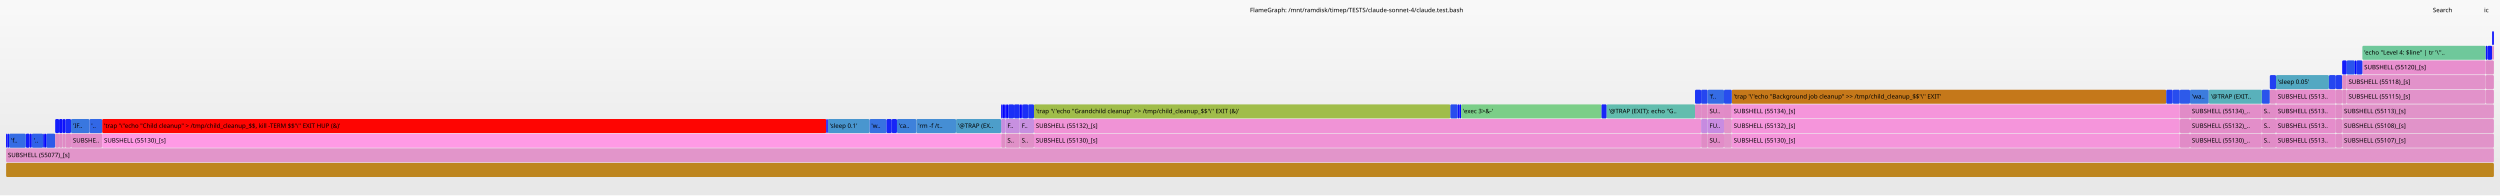
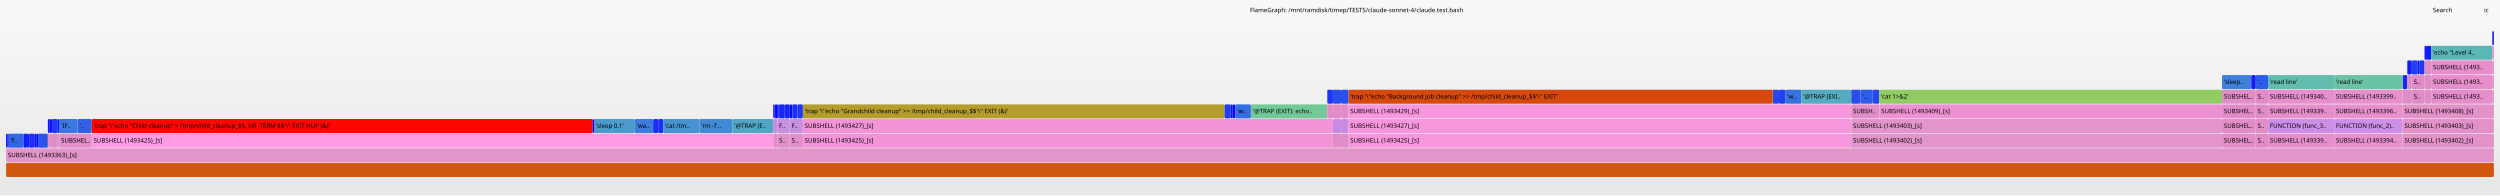
<svg xmlns="http://www.w3.org/2000/svg" version="1.1" width="4096" height="320" viewBox="0 0 4096 320">
  <defs>
    <linearGradient id="background" y1="0" y2="1" x1="0" x2="0">
      <stop stop-color="#f8f8f8" offset="5%" />
      <stop stop-color="#e8e8e8" offset="95%" />
    </linearGradient>
  </defs>
  <style type="text/css">
        text { font-family:Verdana; font-size:10px; fill:rgb(0,0,0); }
        .hide { display:none; }
        .parent { opacity:0.5; }
</style>
  <rect x="0.0" y="0" width="4096.0" height="320.0" fill="url(#background)" />
  <text id="title" x="2048.00" y="20">FlameGraph: /mnt/ramdisk/timep/TESTS/claude-sonnet-4/claude.test.bash</text>
  <text id="details" x="10.00" y="305"> </text>
  <text id="unzoom" x="10.00" y="20" class="hide">Reset Zoom</text>
  <text id="search" x="3986.00" y="20">Search</text>
  <text id="ignorecase" x="4070.00" y="20">ic</text>
  <text id="matched" x="3986.00" y="305"> </text>
  <g id="frames">
    <g>
-       <rect x="4072.4" y="75" width="3.1" height="23.0" fill="rgb(13,18,252)" rx="2" ry="2" />
-       <text x="4075.43" y="89.5" />
-     </g>
-     <g>
-       <rect x="2824.6" y="171" width="12.8" height="23.0" fill="rgb(224.792,139.396,198.65)" rx="2" ry="2" />
-       <text x="2827.62" y="185.5" />
-     </g>
-     <g>
-       <rect x="96.8" y="195" width="5.8" height="23.0" fill="rgb(13,18,252)" rx="2" ry="2" />
-       <text x="99.81" y="209.5" />
-     </g>
-     <g>
-       <rect x="1647.5" y="171" width="2.2" height="23.0" fill="rgb(2,5,254)" rx="2" ry="2" />
-       <text x="1650.48" y="185.5" />
-     </g>
-     <g>
-       <rect x="2623.6" y="171" width="8.8" height="23.0" fill="rgb(23,38,248)" rx="2" ry="2" />
-       <text x="2626.64" y="185.5" />
-     </g>
-     <g>
-       <rect x="4072.4" y="147" width="13.6" height="23.0" fill="rgb(223.763,141.413,198.206)" rx="2" ry="2" />
-       <text x="4075.43" y="161.5" />
-     </g>
-     <g>
-       <rect x="3588.1" y="147" width="30.8" height="23.0" fill="rgb(60,124,221)" rx="2" ry="2" />
-       <text x="3591.12" y="161.5">'wa..</text>
-     </g>
-     <g>
-       <rect x="3705.9" y="147" width="13.0" height="23.0" fill="rgb(42,84,236)" rx="2" ry="2" />
-       <text x="3708.87" y="161.5" />
-     </g>
-     <g>
-       <rect x="2388.3" y="171" width="3.1" height="23.0" fill="rgb(13,18,252)" rx="2" ry="2" />
-       <text x="2391.29" y="185.5" />
-     </g>
-     <g>
-       <rect x="3718.9" y="123" width="10.1" height="23.0" fill="rgb(34,63,242)" rx="2" ry="2" />
-       <text x="3721.85" y="137.5" />
-     </g>
-     <g>
-       <rect x="76.0" y="219" width="14.4" height="23.0" fill="rgb(45,90,234)" rx="2" ry="2" />
-       <text x="79.04" y="233.5" />
-     </g>
-     <g>
-       <rect x="3870.5" y="99" width="201.9" height="23.0" fill="rgb(232.344,142.881,206.202)" rx="2" ry="2" />
-       <text x="3873.46" y="113.5">SUBSHELL (55120)_[s]</text>
-     </g>
-     <g>
-       <rect x="2391.4" y="171" width="2.5" height="23.0" fill="rgb(2,5,254)" rx="2" ry="2" />
-       <text x="2394.42" y="185.5" />
-     </g>
-     <g>
-       <rect x="3705.9" y="171" width="23.1" height="23.0" fill="rgb(224.954,140.015,198.952)" rx="2" ry="2" />
-       <text x="3708.87" y="185.5">S..</text>
-     </g>
-     <g>
-       <rect x="107.1" y="195" width="9.3" height="23.0" fill="rgb(27,47,246)" rx="2" ry="2" />
-       <text x="110.13" y="209.5" />
-     </g>
-     <g>
-       <rect x="3729.0" y="147" width="98.0" height="23.0" fill="rgb(228.881,141.235,202.761)" rx="2" ry="2" />
-       <text x="3731.98" y="161.5">SUBSHELL (5513..</text>
-     </g>
-     <g>
-       <rect x="3705.9" y="219" width="23.1" height="23.0" fill="rgb(224.954,140.015,198.952)" rx="2" ry="2" />
-       <text x="3708.87" y="233.5">S..</text>
-     </g>
-     <g>
-       <rect x="3837.4" y="219" width="248.6" height="23.0" fill="rgb(225.263,146.864,200.932)" rx="2" ry="2" />
-       <text x="3840.37" y="233.5">SUBSHELL (55107)_[s]</text>
-     </g>
-     <g>
-       <rect x="1356.2" y="195" width="68.4" height="23.0" fill="rgb(73,150,207)" rx="2" ry="2" />
-       <text x="1359.16" y="209.5">'sleep 0.1'</text>
-     </g>
-     <g>
-       <rect x="167.4" y="195" width="1186.4" height="23.0" fill="rgb(254,5,2)" rx="2" ry="2" />
-       <text x="170.42" y="209.5">'trap '\''echo "Child cleanup" &gt; /tmp/child_cleanup_$$, kill -TERM $$'\'' EXIT HUP (&amp;)'</text>
-     </g>
-     <g>
-       <rect x="1640.3" y="219" width="7.2" height="23.0" fill="rgb(223.529,140.56,197.78)" rx="2" ry="2" />
-       <text x="1643.34" y="233.5" />
-     </g>
-     <g>
-       <rect x="1647.5" y="195" width="23.3" height="23.0" fill="rgb(199.499,143.997,224.474)" rx="2" ry="2" />
-       <text x="1650.48" y="209.5">F..</text>
-     </g>
-     <g>
-       <rect x="42.3" y="219" width="6.2" height="23.0" fill="rgb(19,29,250)" rx="2" ry="2" />
-       <text x="45.27" y="233.5" />
-     </g>
-     <g>
-       <rect x="102.6" y="195" width="4.5" height="23.0" fill="rgb(13,18,252)" rx="2" ry="2" />
-       <text x="105.56" y="209.5" />
-     </g>
-     <g>
-       <rect x="1694.1" y="195" width="1093.0" height="23.0" fill="rgb(239.958,146.812,213.923)" rx="2" ry="2" />
-       <text x="1697.05" y="209.5">SUBSHELL (55132)_[s]</text>
-     </g>
-     <g>
-       <rect x="1424.6" y="195" width="27.8" height="23.0" fill="rgb(55,114,225)" rx="2" ry="2" />
-       <text x="1427.60" y="209.5">'w..</text>
-     </g>
-     <g>
-       <rect x="14.9" y="219" width="27.4" height="23.0" fill="rgb(53,108,228)" rx="2" ry="2" />
-       <text x="17.88" y="233.5">'f..</text>
-     </g>
-     <g>
-       <rect x="3837.4" y="147" width="7.4" height="23.0" fill="rgb(223.049,138.815,196.907)" rx="2" ry="2" />
-       <text x="3840.37" y="161.5" />
-     </g>
-     <g>
-       <rect x="3571.4" y="219" width="16.7" height="23.0" fill="rgb(225.373,139.396,199.231)" rx="2" ry="2" />
-       <text x="3574.41" y="233.5" />
-     </g>
-     <g>
-       <rect x="3827.0" y="219" width="10.3" height="23.0" fill="rgb(224.211,139.396,198.069)" rx="2" ry="2" />
-       <text x="3830.01" y="233.5" />
-     </g>
-     <g>
-       <rect x="1469.6" y="195" width="31.8" height="23.0" fill="rgb(62,129,219)" rx="2" ry="2" />
-       <text x="1472.60" y="209.5">'ca..</text>
-     </g>
-     <g>
-       <rect x="3571.4" y="147" width="16.7" height="23.0" fill="rgb(45,90,234)" rx="2" ry="2" />
-       <text x="3574.41" y="161.5" />
-     </g>
-     <g>
-       <rect x="2632.4" y="171" width="144.7" height="23.0" fill="rgb(98,189,174)" rx="2" ry="2" />
-       <text x="2635.44" y="185.5">'@TRAP (EXIT): echo "G..</text>
-     </g>
-     <g>
-       <rect x="4075.5" y="75" width="7.6" height="23.0" fill="rgb(19,29,250)" rx="2" ry="2" />
-       <text x="4078.48" y="89.5" />
-     </g>
-     <g>
-       <rect x="3844.8" y="99" width="13.4" height="23.0" fill="rgb(42,84,236)" rx="2" ry="2" />
-       <text x="3847.79" y="113.5" />
-     </g>
-     <g>
-       <rect x="3729.0" y="123" width="86.7" height="23.0" fill="rgb(83,168,194)" rx="2" ry="2" />
-       <text x="3731.98" y="137.5">'sleep 0.05'</text>
-     </g>
-     <g>
-       <rect x="1670.8" y="219" width="23.3" height="23.0" fill="rgb(224.471,143.986,199.493)" rx="2" ry="2" />
-       <text x="1673.81" y="233.5">S..</text>
-     </g>
-     <g>
-       <rect x="2777.1" y="147" width="10.0" height="23.0" fill="rgb(30,55,244)" rx="2" ry="2" />
-       <text x="2780.05" y="161.5" />
-     </g>
-     <g>
-       <rect x="1670.8" y="171" width="2.2" height="23.0" fill="rgb(2,5,254)" rx="2" ry="2" />
-       <text x="1673.81" y="185.5" />
-     </g>
-     <g>
-       <rect x="107.1" y="219" width="9.3" height="23.0" fill="rgb(223.63,138.815,197.488)" rx="2" ry="2" />
-       <text x="110.13" y="233.5" />
-     </g>
-     <g>
-       <rect x="1673.0" y="171" width="2.5" height="23.0" fill="rgb(2,5,254)" rx="2" ry="2" />
-       <text x="1676.04" y="185.5" />
-     </g>
-     <g>
-       <rect x="90.4" y="195" width="6.4" height="23.0" fill="rgb(19,29,250)" rx="2" ry="2" />
-       <text x="93.38" y="209.5" />
-     </g>
-     <g>
-       <rect x="73.6" y="219" width="2.4" height="23.0" fill="rgb(2,5,254)" rx="2" ry="2" />
-       <text x="76.59" y="233.5" />
-     </g>
-     <g>
-       <rect x="2777.1" y="171" width="10.0" height="23.0" fill="rgb(224.211,138.815,198.069)" rx="2" ry="2" />
-       <text x="2780.05" y="185.5" />
-     </g>
-     <g>
-       <rect x="3815.7" y="123" width="11.3" height="23.0" fill="rgb(37,70,240)" rx="2" ry="2" />
-       <text x="3818.70" y="137.5" />
-     </g>
-     <g>
-       <rect x="3837.4" y="171" width="248.6" height="23.0" fill="rgb(225.263,146.864,200.932)" rx="2" ry="2" />
-       <text x="3840.37" y="185.5">SUBSHELL (55113)_[s]</text>
-     </g>
-     <g>
-       <rect x="2797.8" y="195" width="26.8" height="23.0" fill="rgb(199.812,139.977,225.954)" rx="2" ry="2" />
-       <text x="2800.79" y="209.5">FU..</text>
-     </g>
-     <g>
-       <rect x="4083.1" y="51" width="2.9" height="23.0" fill="rgb(13,18,252)" rx="2" ry="2" />
-       <text x="4086.12" y="65.5" />
-     </g>
-     <g>
-       <rect x="1640.3" y="195" width="7.2" height="23.0" fill="rgb(197.78,140.56,223.529)" rx="2" ry="2" />
-       <text x="1643.34" y="209.5" />
-     </g>
-     <g>
-       <rect x="1694.1" y="171" width="682.2" height="23.0" fill="rgb(160,189,74)" rx="2" ry="2" />
-       <text x="1697.05" y="185.5">'trap '\''echo "Grandchild cleanup" &gt;&gt; /tmp/child_cleanup_$$'\'' EXIT (&amp;)'</text>
-     </g>
-     <g>
-       <rect x="48.5" y="219" width="3.6" height="23.0" fill="rgb(13,18,252)" rx="2" ry="2" />
-       <text x="51.54" y="233.5" />
-     </g>
-     <g>
-       <rect x="1353.8" y="195" width="2.4" height="23.0" fill="rgb(2,5,254)" rx="2" ry="2" />
-       <text x="1356.79" y="209.5" />
-     </g>
-     <g>
-       <rect x="3827.0" y="123" width="10.3" height="23.0" fill="rgb(34,63,242)" rx="2" ry="2" />
-       <text x="3830.01" y="137.5" />
-     </g>
-     <g>
-       <rect x="2837.4" y="147" width="711.8" height="23.0" fill="rgb(197,120,26)" rx="2" ry="2" />
-       <text x="2840.40" y="161.5">'trap '\''echo "Background job cleanup" &gt;&gt; /tmp/child_cleanup_$$'\'' EXIT'</text>
-     </g>
-     <g>
-       <rect x="1566.4" y="195" width="73.9" height="23.0" fill="rgb(77,158,202)" rx="2" ry="2" />
-       <text x="1569.39" y="209.5">'@TRAP (EX..</text>
-     </g>
-     <g>
-       <rect x="3559.8" y="147" width="11.6" height="23.0" fill="rgb(40,77,238)" rx="2" ry="2" />
-       <text x="3562.82" y="161.5" />
-     </g>
-     <g>
-       <rect x="3729.0" y="195" width="98.0" height="23.0" fill="rgb(228.881,141.235,202.761)" rx="2" ry="2" />
-       <text x="3731.98" y="209.5">SUBSHELL (5513..</text>
-     </g>
-     <g>
-       <rect x="1461.0" y="195" width="8.6" height="23.0" fill="rgb(23,38,248)" rx="2" ry="2" />
-       <text x="1463.97" y="209.5" />
-     </g>
-     <g>
-       <rect x="116.4" y="195" width="30.1" height="23.0" fill="rgb(57,119,223)" rx="2" ry="2" />
-       <text x="119.42" y="209.5">'IF..</text>
-     </g>
-     <g>
-       <rect x="3827.0" y="195" width="10.3" height="23.0" fill="rgb(224.211,139.396,198.069)" rx="2" ry="2" />
-       <text x="3830.01" y="209.5" />
-     </g>
-     <g>
-       <rect x="3827.0" y="147" width="10.3" height="23.0" fill="rgb(224.211,139.396,198.069)" rx="2" ry="2" />
-       <text x="3830.01" y="161.5" />
-     </g>
-     <g>
-       <rect x="2824.6" y="147" width="12.8" height="23.0" fill="rgb(40,77,238)" rx="2" ry="2" />
-       <text x="2827.62" y="161.5" />
-     </g>
-     <g>
-       <rect x="1661.4" y="171" width="9.4" height="23.0" fill="rgb(27,47,246)" rx="2" ry="2" />
-       <text x="1664.44" y="185.5" />
-     </g>
-     <g>
-       <rect x="1647.5" y="219" width="23.3" height="23.0" fill="rgb(224.474,143.997,199.499)" rx="2" ry="2" />
-       <text x="1650.48" y="233.5">S..</text>
-     </g>
-     <g>
-       <rect x="116.4" y="219" width="51.0" height="23.0" fill="rgb(226.67,140.523,200.652)" rx="2" ry="2" />
-       <text x="119.42" y="233.5">SUBSHE..</text>
-     </g>
-     <g>
-       <rect x="10.0" y="219" width="2.3" height="23.0" fill="rgb(2,5,254)" rx="2" ry="2" />
+       <rect x="2021.8" y="171" width="2.3" height="23.0" fill="rgb(2,6,254)" rx="2" ry="2" />
+       <text x="2024.79" y="185.5" />
+     </g>
+     <g>
+       <rect x="2049.5" y="171" width="125.1" height="23.0" fill="rgb(113,201,152)" rx="2" ry="2" />
+       <text x="2052.52" y="185.5">'@TRAP (EXIT): echo..</text>
+     </g>
+     <g>
+       <rect x="1266.9" y="171" width="2.1" height="23.0" fill="rgb(2,6,254)" rx="2" ry="2" />
+       <text x="1269.93" y="185.5" />
+     </g>
+     <g>
+       <rect x="4083.4" y="147" width="2.6" height="23.0" fill="rgb(223.069,138.886,196.943)" rx="2" ry="2" />
+       <text x="4086.42" y="161.5" />
+     </g>
+     <g>
+       <rect x="973.4" y="195" width="66.6" height="23.0" fill="rgb(75,154,204)" rx="2" ry="2" />
+       <text x="976.38" y="209.5">'sleep 0.1'</text>
+     </g>
+     <g>
+       <rect x="2183.9" y="171" width="13.3" height="23.0" fill="rgb(224.81,139.466,198.684)" rx="2" ry="2" />
+       <text x="2186.89" y="185.5" />
+     </g>
+     <g>
+       <rect x="56.1" y="219" width="4.1" height="23.0" fill="rgb(14,19,252)" rx="2" ry="2" />
+       <text x="59.06" y="233.5" />
+     </g>
+     <g>
+       <rect x="1269.0" y="171" width="2.3" height="23.0" fill="rgb(2,6,254)" rx="2" ry="2" />
+       <text x="1272.00" y="185.5" />
+     </g>
+     <g>
+       <rect x="3972.4" y="75" width="3.9" height="23.0" fill="rgb(14,19,252)" rx="2" ry="2" />
+       <text x="3975.42" y="89.5" />
+     </g>
+     <g>
+       <rect x="1296.0" y="171" width="2.2" height="23.0" fill="rgb(2,6,254)" rx="2" ry="2" />
+       <text x="1298.97" y="185.5" />
+     </g>
+     <g>
+       <rect x="10.0" y="267" width="4076.0" height="23.0" fill="rgb(208,87,14)" rx="2" ry="2" />
+       <text x="13.00" y="281.5" />
+     </g>
+     <g>
+       <rect x="3716.0" y="171" width="108.2" height="23.0" fill="rgb(231.197,142.369,205.071)" rx="2" ry="2" />
+       <text x="3719.03" y="185.5">SUBSHELL (149339..</text>
+     </g>
+     <g>
+       <rect x="1266.9" y="219" width="6.5" height="23.0" fill="rgb(223.572,140.715,197.857)" rx="2" ry="2" />
+       <text x="1269.93" y="233.5" />
+     </g>
+     <g>
+       <rect x="3695.8" y="147" width="20.2" height="23.0" fill="rgb(225.391,139.466,199.265)" rx="2" ry="2" />
+       <text x="3698.84" y="161.5">S..</text>
+     </g>
+     <g>
+       <rect x="1273.4" y="219" width="20.5" height="23.0" fill="rgb(224.533,144.212,199.606)" rx="2" ry="2" />
+       <text x="1276.40" y="233.5">S..</text>
+     </g>
+     <g>
+       <rect x="3695.8" y="219" width="20.2" height="23.0" fill="rgb(225.391,139.466,199.265)" rx="2" ry="2" />
+       <text x="3698.84" y="233.5">S..</text>
+     </g>
+     <g>
+       <rect x="1273.4" y="171" width="2.0" height="23.0" fill="rgb(2,6,254)" rx="2" ry="2" />
+       <text x="1276.40" y="185.5" />
+     </g>
+     <g>
+       <rect x="1078.4" y="195" width="8.2" height="23.0" fill="rgb(27,47,246)" rx="2" ry="2" />
+       <text x="1081.35" y="209.5" />
+     </g>
+     <g>
+       <rect x="2197.2" y="195" width="12.0" height="23.0" fill="rgb(198.684,139.466,224.81)" rx="2" ry="2" />
+       <text x="2200.22" y="209.5" />
+     </g>
+     <g>
+       <rect x="47.8" y="219" width="8.3" height="23.0" fill="rgb(27,47,246)" rx="2" ry="2" />
+       <text x="50.77" y="233.5" />
+     </g>
+     <g>
+       <rect x="3824.2" y="219" width="112.3" height="23.0" fill="rgb(231.777,142.95,205.651)" rx="2" ry="2" />
+       <text x="3827.24" y="233.5">SUBSHELL (1493394..</text>
+     </g>
+     <g>
+       <rect x="1086.6" y="195" width="59.3" height="23.0" fill="rgb(71,147,209)" rx="2" ry="2" />
+       <text x="1089.65" y="209.5">'cat /tm..</text>
+     </g>
+     <g>
+       <rect x="1315.4" y="171" width="691.0" height="23.0" fill="rgb(180,157,45)" rx="2" ry="2" />
+       <text x="1318.39" y="185.5">'trap '\''echo "Grandchild cleanup" &gt;&gt; /tmp/child_cleanup_$$'\'' EXIT (&amp;)'</text>
+     </g>
+     <g>
+       <rect x="44.4" y="219" width="3.4" height="23.0" fill="rgb(14,19,252)" rx="2" ry="2" />
+       <text x="47.40" y="233.5" />
+     </g>
+     <g>
+       <rect x="2183.9" y="195" width="13.3" height="23.0" fill="rgb(198.684,139.466,224.81)" rx="2" ry="2" />
+       <text x="2186.89" y="209.5" />
+     </g>
+     <g>
+       <rect x="150.3" y="219" width="1116.6" height="23.0" fill="rgb(255,153.673,228.945)" rx="2" ry="2" />
+       <text x="153.34" y="233.5">SUBSHELL (1493425)_[s]</text>
+     </g>
+     <g>
+       <rect x="3951.5" y="99" width="9.8" height="23.0" fill="rgb(34,63,242)" rx="2" ry="2" />
+       <text x="3954.53" y="113.5" />
+     </g>
+     <g>
+       <rect x="3936.5" y="147" width="15.0" height="23.0" fill="rgb(223.884,139.756,197.954)" rx="2" ry="2" />
+       <text x="3939.48" y="161.5" />
+     </g>
+     <g>
+       <rect x="3976.3" y="75" width="6.9" height="23.0" fill="rgb(19,29,250)" rx="2" ry="2" />
+       <text x="3979.27" y="89.5" />
+     </g>
+     <g>
+       <rect x="3963.7" y="99" width="8.7" height="23.0" fill="rgb(31,56,244)" rx="2" ry="2" />
+       <text x="3966.67" y="113.5" />
+     </g>
+     <g>
+       <rect x="3936.5" y="123" width="7.6" height="23.0" fill="rgb(23,39,248)" rx="2" ry="2" />
+       <text x="3939.48" y="137.5" />
+     </g>
+     <g>
+       <rect x="12.0" y="219" width="2.4" height="23.0" fill="rgb(14,19,252)" rx="2" ry="2" />
+       <text x="15.05" y="233.5" />
+     </g>
+     <g>
+       <rect x="1271.3" y="171" width="2.1" height="23.0" fill="rgb(2,6,254)" rx="2" ry="2" />
+       <text x="1274.28" y="185.5" />
+     </g>
+     <g>
+       <rect x="1199.9" y="195" width="67.0" height="23.0" fill="rgb(81,165,197)" rx="2" ry="2" />
+       <text x="1202.95" y="209.5">'@TRAP (E..</text>
+     </g>
+     <g>
+       <rect x="3640.5" y="219" width="55.3" height="23.0" fill="rgb(226.584,140.755,200.487)" rx="2" ry="2" />
+       <text x="3643.55" y="233.5">SUBSHEL..</text>
+     </g>
+     <g>
+       <rect x="2904.4" y="147" width="10.3" height="23.0" fill="rgb(37,71,240)" rx="2" ry="2" />
+       <text x="2907.40" y="161.5" />
+     </g>
+     <g>
+       <rect x="3716.0" y="195" width="108.2" height="23.0" fill="rgb(205.071,142.369,231.197)" rx="2" ry="2" />
+       <text x="3719.03" y="209.5">FUNCTION (func_3..</text>
+     </g>
+     <g>
+       <rect x="3033.0" y="195" width="607.5" height="23.0" fill="rgb(226.995,147.828,202.761)" rx="2" ry="2" />
+       <text x="3036.03" y="209.5">SUBSHELL (1493403)_[s]</text>
+     </g>
+     <g>
+       <rect x="1315.4" y="195" width="868.5" height="23.0" fill="rgb(242.831,147.798,216.755)" rx="2" ry="2" />
+       <text x="1318.39" y="209.5">SUBSHELL (1493427)_[s]</text>
+     </g>
+     <g>
+       <rect x="3640.5" y="147" width="55.3" height="23.0" fill="rgb(226.584,140.755,200.487)" rx="2" ry="2" />
+       <text x="3643.55" y="161.5">SUBSHEL..</text>
+     </g>
+     <g>
+       <rect x="1298.2" y="171" width="8.4" height="23.0" fill="rgb(27,47,246)" rx="2" ry="2" />
+       <text x="1301.22" y="185.5" />
+     </g>
+     <g>
+       <rect x="3936.5" y="171" width="149.5" height="23.0" fill="rgb(225.559,145.959,201.025)" rx="2" ry="2" />
+       <text x="3939.48" y="185.5">SUBSHELL (1493408)_[s]</text>
+     </g>
+     <g>
+       <rect x="1293.9" y="195" width="21.5" height="23.0" fill="rgb(199.652,144.303,224.558)" rx="2" ry="2" />
+       <text x="1296.94" y="209.5">F..</text>
+     </g>
+     <g>
+       <rect x="3048.3" y="147" width="19.9" height="23.0" fill="rgb(45,91,234)" rx="2" ry="2" />
+       <text x="3051.28" y="161.5">'..</text>
+     </g>
+     <g>
+       <rect x="3716.0" y="123" width="108.2" height="23.0" fill="rgb(98,189,174)" rx="2" ry="2" />
+       <text x="3719.03" y="137.5">'read line'</text>
+     </g>
+     <g>
+       <rect x="3944.1" y="123" width="7.4" height="23.0" fill="rgb(223.069,138.886,196.943)" rx="2" ry="2" />
+       <text x="3947.07" y="137.5" />
+     </g>
+     <g>
+       <rect x="1285.7" y="171" width="8.2" height="23.0" fill="rgb(23,39,248)" rx="2" ry="2" />
+       <text x="1288.67" y="185.5" />
+     </g>
+     <g>
+       <rect x="3824.2" y="195" width="112.3" height="23.0" fill="rgb(205.651,142.95,231.777)" rx="2" ry="2" />
+       <text x="3827.24" y="209.5">FUNCTION (func_2)..</text>
+     </g>
+     <g>
+       <rect x="14.4" y="219" width="24.4" height="23.0" fill="rgb(50,103,230)" rx="2" ry="2" />
+       <text x="17.38" y="233.5">'f..</text>
+     </g>
+     <g>
+       <rect x="3951.5" y="123" width="20.9" height="23.0" fill="rgb(224.494,140.46,198.593)" rx="2" ry="2" />
+       <text x="3954.53" y="137.5">S..</text>
+     </g>
+     <g>
+       <rect x="1266.9" y="195" width="6.5" height="23.0" fill="rgb(197.857,140.715,223.572)" rx="2" ry="2" />
+       <text x="1269.93" y="209.5" />
+     </g>
+     <g>
+       <rect x="3983.2" y="75" width="100.2" height="23.0" fill="rgb(93,182,182)" rx="2" ry="2" />
+       <text x="3986.20" y="89.5">'echo "Level 4..</text>
+     </g>
+     <g>
+       <rect x="2209.2" y="147" width="695.2" height="23.0" fill="rgb(214,73,11)" rx="2" ry="2" />
+       <text x="2212.18" y="161.5">'trap '\''echo "Background job cleanup" &gt;&gt; /tmp/child_cleanup_$$'\'' EXIT'</text>
+     </g>
+     <g>
+       <rect x="85.3" y="195" width="8.7" height="23.0" fill="rgb(31,56,244)" rx="2" ry="2" />
+       <text x="88.25" y="209.5" />
+     </g>
+     <g>
+       <rect x="1293.9" y="171" width="2.1" height="23.0" fill="rgb(2,6,254)" rx="2" ry="2" />
+       <text x="1296.94" y="185.5" />
+     </g>
+     <g>
+       <rect x="3033.0" y="171" width="46.1" height="23.0" fill="rgb(225.264,141.204,199.532)" rx="2" ry="2" />
+       <text x="3036.03" y="185.5">SUBSH..</text>
+     </g>
+     <g>
+       <rect x="2209.2" y="219" width="823.8" height="23.0" fill="rgb(248.043,150.06,221.952)" rx="2" ry="2" />
+       <text x="2212.18" y="233.5">SUBSHELL (1493425)_[s]</text>
+     </g>
+     <g>
+       <rect x="2924.9" y="147" width="26.6" height="23.0" fill="rgb(55,114,225)" rx="2" ry="2" />
+       <text x="2927.87" y="161.5">'w..</text>
+     </g>
+     <g>
+       <rect x="4083.4" y="51" width="2.6" height="23.0" fill="rgb(14,19,252)" rx="2" ry="2" />
+       <text x="4086.42" y="65.5" />
+     </g>
+     <g>
+       <rect x="127.1" y="195" width="23.2" height="23.0" fill="rgb(48,97,232)" rx="2" ry="2" />
+       <text x="130.09" y="209.5">'..</text>
+     </g>
+     <g>
+       <rect x="2019.5" y="171" width="2.3" height="23.0" fill="rgb(2,6,254)" rx="2" ry="2" />
+       <text x="2022.54" y="185.5" />
+     </g>
+     <g>
+       <rect x="3824.2" y="171" width="112.3" height="23.0" fill="rgb(231.777,142.95,205.651)" rx="2" ry="2" />
+       <text x="3827.24" y="185.5">SUBSHELL (1493396..</text>
+     </g>
+     <g>
+       <rect x="150.3" y="195" width="820.9" height="23.0" fill="rgb(254,6,2)" rx="2" ry="2" />
+       <text x="153.34" y="209.5">'trap '\''echo "Child cleanup" &gt; /tmp/child_cleanup_$$, kill -TERM $$'\'' EXIT HUP (&amp;)'</text>
+     </g>
+     <g>
+       <rect x="1040.0" y="195" width="30.1" height="23.0" fill="rgb(60,124,221)" rx="2" ry="2" />
+       <text x="1042.98" y="209.5">'wa..</text>
+     </g>
+     <g>
+       <rect x="1277.6" y="171" width="8.1" height="23.0" fill="rgb(23,39,248)" rx="2" ry="2" />
+       <text x="1280.63" y="185.5" />
+     </g>
+     <g>
+       <rect x="3640.5" y="123" width="48.0" height="23.0" fill="rgb(62,129,219)" rx="2" ry="2" />
+       <text x="3643.55" y="137.5">'sleep..</text>
+     </g>
+     <g>
+       <rect x="3716.0" y="147" width="108.2" height="23.0" fill="rgb(231.197,142.369,205.071)" rx="2" ry="2" />
+       <text x="3719.03" y="161.5">SUBSHELL (149340..</text>
+     </g>
+     <g>
+       <rect x="97.2" y="219" width="53.1" height="23.0" fill="rgb(226.72,140.726,200.749)" rx="2" ry="2" />
+       <text x="100.17" y="233.5">SUBSHEL..</text>
+     </g>
+     <g>
+       <rect x="3972.4" y="123" width="10.8" height="23.0" fill="rgb(223.501,140.458,197.729)" rx="2" ry="2" />
+       <text x="3975.42" y="137.5" />
+     </g>
+     <g>
+       <rect x="3944.1" y="99" width="7.4" height="23.0" fill="rgb(19,29,250)" rx="2" ry="2" />
+       <text x="3947.07" y="113.5" />
+     </g>
+     <g>
+       <rect x="2183.9" y="219" width="13.3" height="23.0" fill="rgb(224.81,139.466,198.684)" rx="2" ry="2" />
+       <text x="2186.89" y="233.5" />
+     </g>
+     <g>
+       <rect x="4083.4" y="123" width="2.6" height="23.0" fill="rgb(223.069,138.886,196.943)" rx="2" ry="2" />
+       <text x="4086.42" y="137.5" />
+     </g>
+     <g>
+       <rect x="3824.2" y="123" width="112.3" height="23.0" fill="rgb(106,196,163)" rx="2" ry="2" />
+       <text x="3827.24" y="137.5">'read line'</text>
+     </g>
+     <g>
+       <rect x="3033.0" y="219" width="607.5" height="23.0" fill="rgb(226.995,147.828,202.761)" rx="2" ry="2" />
+       <text x="3036.03" y="233.5">SUBSHELL (1493402)_[s]</text>
+     </g>
+     <g>
+       <rect x="2183.9" y="147" width="13.3" height="23.0" fill="rgb(40,78,238)" rx="2" ry="2" />
+       <text x="2186.89" y="161.5" />
+     </g>
+     <g>
+       <rect x="3961.3" y="99" width="2.4" height="23.0" fill="rgb(14,19,252)" rx="2" ry="2" />
+       <text x="3964.34" y="113.5" />
+     </g>
+     <g>
+       <rect x="3695.8" y="123" width="20.2" height="23.0" fill="rgb(45,91,234)" rx="2" ry="2" />
+       <text x="3698.84" y="137.5">'..</text>
+     </g>
+     <g>
+       <rect x="3716.0" y="219" width="108.2" height="23.0" fill="rgb(231.197,142.369,205.071)" rx="2" ry="2" />
+       <text x="3719.03" y="233.5">SUBSHELL (149339..</text>
+     </g>
+     <g>
+       <rect x="1145.9" y="195" width="54.0" height="23.0" fill="rgb(67,138,214)" rx="2" ry="2" />
+       <text x="1148.92" y="209.5">'rm -f ..</text>
+     </g>
+     <g>
+       <rect x="97.2" y="195" width="29.9" height="23.0" fill="rgb(58,119,223)" rx="2" ry="2" />
+       <text x="100.17" y="209.5">'IF..</text>
+     </g>
+     <g>
+       <rect x="3068.2" y="147" width="10.9" height="23.0" fill="rgb(37,71,240)" rx="2" ry="2" />
+       <text x="3071.19" y="161.5" />
+     </g>
+     <g>
+       <rect x="1306.6" y="171" width="8.8" height="23.0" fill="rgb(31,56,244)" rx="2" ry="2" />
+       <text x="1309.57" y="185.5" />
+     </g>
+     <g>
+       <rect x="3824.2" y="147" width="112.3" height="23.0" fill="rgb(231.777,142.95,205.651)" rx="2" ry="2" />
+       <text x="3827.24" y="161.5">SUBSHELL (1493399..</text>
+     </g>
+     <g>
+       <rect x="62.4" y="219" width="16.0" height="23.0" fill="rgb(43,84,236)" rx="2" ry="2" />
+       <text x="65.41" y="233.5" />
+     </g>
+     <g>
+       <rect x="3640.5" y="195" width="55.3" height="23.0" fill="rgb(226.584,140.755,200.487)" rx="2" ry="2" />
+       <text x="3643.55" y="209.5">SUBSHEL..</text>
+     </g>
+     <g>
+       <rect x="3079.1" y="147" width="561.4" height="23.0" fill="rgb(144,203,100)" rx="2" ry="2" />
+       <text x="3082.07" y="161.5">'cat 1&gt;&amp;2'</text>
+     </g>
+     <g>
+       <rect x="3688.5" y="123" width="7.3" height="23.0" fill="rgb(19,29,250)" rx="2" ry="2" />
+       <text x="3691.53" y="137.5" />
+     </g>
+     <g>
+       <rect x="3079.1" y="171" width="561.4" height="23.0" fill="rgb(237.583,145.272,211.457)" rx="2" ry="2" />
+       <text x="3082.07" y="185.5">SUBSHELL (1493409)_[s]</text>
+     </g>
+     <g>
+       <rect x="81.6" y="195" width="3.7" height="23.0" fill="rgb(14,19,252)" rx="2" ry="2" />
+       <text x="84.64" y="209.5" />
+     </g>
+     <g>
+       <rect x="2197.2" y="171" width="12.0" height="23.0" fill="rgb(224.81,139.466,198.684)" rx="2" ry="2" />
+       <text x="2200.22" y="185.5" />
+     </g>
+     <g>
+       <rect x="2174.6" y="147" width="9.3" height="23.0" fill="rgb(31,56,244)" rx="2" ry="2" />
+       <text x="2177.60" y="161.5" />
+     </g>
+     <g>
+       <rect x="3951.5" y="147" width="20.9" height="23.0" fill="rgb(224.494,140.46,198.593)" rx="2" ry="2" />
+       <text x="3954.53" y="161.5">S..</text>
+     </g>
+     <g>
+       <rect x="78.4" y="195" width="3.2" height="23.0" fill="rgb(14,19,252)" rx="2" ry="2" />
+       <text x="81.37" y="209.5" />
+     </g>
+     <g>
+       <rect x="2197.2" y="147" width="12.0" height="23.0" fill="rgb(40,78,238)" rx="2" ry="2" />
+       <text x="2200.22" y="161.5" />
+     </g>
+     <g>
+       <rect x="3983.2" y="123" width="100.2" height="23.0" fill="rgb(230.035,141.788,203.91)" rx="2" ry="2" />
+       <text x="3986.20" y="137.5">SUBSHELL (1493..</text>
+     </g>
+     <g>
+       <rect x="3695.8" y="195" width="20.2" height="23.0" fill="rgb(225.391,139.466,199.265)" rx="2" ry="2" />
+       <text x="3698.84" y="209.5">S..</text>
+     </g>
+     <g>
+       <rect x="85.3" y="219" width="8.7" height="23.0" fill="rgb(224.23,138.886,198.104)" rx="2" ry="2" />
+       <text x="88.25" y="233.5" />
+     </g>
+     <g>
+       <rect x="4083.4" y="75" width="2.6" height="23.0" fill="rgb(223.069,138.886,196.943)" rx="2" ry="2" />
+       <text x="4086.42" y="89.5" />
+     </g>
+     <g>
+       <rect x="2914.7" y="147" width="10.2" height="23.0" fill="rgb(34,63,242)" rx="2" ry="2" />
+       <text x="2917.70" y="161.5" />
+     </g>
+     <g>
+       <rect x="2209.2" y="195" width="823.8" height="23.0" fill="rgb(248.043,150.06,221.952)" rx="2" ry="2" />
+       <text x="2212.18" y="209.5">SUBSHELL (1493427)_[s]</text>
+     </g>
+     <g>
+       <rect x="2197.2" y="219" width="12.0" height="23.0" fill="rgb(224.81,139.466,198.684)" rx="2" ry="2" />
+       <text x="2200.22" y="233.5" />
+     </g>
+     <g>
+       <rect x="1275.4" y="171" width="2.2" height="23.0" fill="rgb(2,6,254)" rx="2" ry="2" />
+       <text x="1278.40" y="185.5" />
+     </g>
+     <g>
+       <rect x="2209.2" y="171" width="823.8" height="23.0" fill="rgb(248.043,150.06,221.952)" rx="2" ry="2" />
+       <text x="2212.18" y="185.5">SUBSHELL (1493429)_[s]</text>
+     </g>
+     <g>
+       <rect x="2174.6" y="171" width="9.3" height="23.0" fill="rgb(224.23,138.886,198.104)" rx="2" ry="2" />
+       <text x="2177.60" y="185.5" />
+     </g>
+     <g>
+       <rect x="10.0" y="219" width="2.0" height="23.0" fill="rgb(2,6,254)" rx="2" ry="2" />
      <text x="13.00" y="233.5" />
    </g>
    <g>
-       <rect x="2837.4" y="219" width="734.0" height="23.0" fill="rgb(245.126,148.712,218.99)" rx="2" ry="2" />
-       <text x="2840.40" y="233.5">SUBSHELL (55130)_[s]</text>
-     </g>
-     <g>
-       <rect x="3588.1" y="195" width="117.8" height="23.0" fill="rgb(227.07,142.14,201.42)" rx="2" ry="2" />
-       <text x="3591.12" y="209.5">SUBSHELL (55132)_..</text>
-     </g>
-     <g>
-       <rect x="2797.8" y="219" width="26.8" height="23.0" fill="rgb(225.954,139.977,199.812)" rx="2" ry="2" />
-       <text x="2800.79" y="233.5">SU..</text>
-     </g>
-     <g>
-       <rect x="1652.2" y="171" width="9.2" height="23.0" fill="rgb(27,47,246)" rx="2" ry="2" />
-       <text x="1655.19" y="185.5" />
-     </g>
-     <g>
-       <rect x="2787.1" y="147" width="10.7" height="23.0" fill="rgb(37,70,240)" rx="2" ry="2" />
-       <text x="2790.07" y="161.5" />
-     </g>
-     <g>
-       <rect x="2787.1" y="219" width="10.7" height="23.0" fill="rgb(224.211,139.396,198.069)" rx="2" ry="2" />
-       <text x="2790.07" y="233.5" />
-     </g>
-     <g>
-       <rect x="102.6" y="219" width="4.5" height="23.0" fill="rgb(223.049,138.815,196.907)" rx="2" ry="2" />
-       <text x="105.56" y="233.5" />
-     </g>
-     <g>
-       <rect x="1670.8" y="195" width="23.3" height="23.0" fill="rgb(199.493,143.986,224.471)" rx="2" ry="2" />
-       <text x="1673.81" y="209.5">F..</text>
-     </g>
-     <g>
-       <rect x="3729.0" y="219" width="98.0" height="23.0" fill="rgb(228.881,141.235,202.761)" rx="2" ry="2" />
-       <text x="3731.98" y="233.5">SUBSHELL (5513..</text>
-     </g>
-     <g>
-       <rect x="3837.4" y="195" width="248.6" height="23.0" fill="rgb(225.263,146.864,200.932)" rx="2" ry="2" />
-       <text x="3840.37" y="209.5">SUBSHELL (55108)_[s]</text>
-     </g>
-     <g>
-       <rect x="12.3" y="219" width="2.6" height="23.0" fill="rgb(13,18,252)" rx="2" ry="2" />
-       <text x="15.31" y="233.5" />
-     </g>
-     <g>
-       <rect x="2393.9" y="171" width="229.7" height="23.0" fill="rgb(123,206,136)" rx="2" ry="2" />
-       <text x="2396.93" y="185.5">'exec 3&gt;&amp;-'</text>
-     </g>
-     <g>
-       <rect x="3718.9" y="147" width="10.1" height="23.0" fill="rgb(224.211,139.396,198.069)" rx="2" ry="2" />
-       <text x="3721.85" y="161.5" />
-     </g>
-     <g>
-       <rect x="1649.7" y="171" width="2.5" height="23.0" fill="rgb(2,5,254)" rx="2" ry="2" />
-       <text x="1652.70" y="185.5" />
-     </g>
-     <g>
-       <rect x="146.5" y="195" width="20.9" height="23.0" fill="rgb(50,103,230)" rx="2" ry="2" />
-       <text x="149.52" y="209.5">'..</text>
-     </g>
-     <g>
-       <rect x="3844.8" y="123" width="227.6" height="23.0" fill="rgb(226.495,145.915,201.828)" rx="2" ry="2" />
-       <text x="3847.79" y="137.5">SUBSHELL (55118)_[s]</text>
-     </g>
-     <g>
-       <rect x="1645.1" y="171" width="2.4" height="23.0" fill="rgb(2,5,254)" rx="2" ry="2" />
-       <text x="1648.08" y="185.5" />
-     </g>
-     <g>
-       <rect x="3588.1" y="171" width="117.8" height="23.0" fill="rgb(227.07,142.14,201.42)" rx="2" ry="2" />
-       <text x="3591.12" y="185.5">SUBSHELL (55134)_..</text>
-     </g>
-     <g>
-       <rect x="3844.8" y="147" width="227.6" height="23.0" fill="rgb(226.495,145.915,201.828)" rx="2" ry="2" />
-       <text x="3847.79" y="161.5">SUBSHELL (55115)_[s]</text>
-     </g>
-     <g>
-       <rect x="2787.1" y="195" width="10.7" height="23.0" fill="rgb(198.069,139.396,224.211)" rx="2" ry="2" />
-       <text x="2790.07" y="209.5" />
-     </g>
-     <g>
-       <rect x="2837.4" y="195" width="734.0" height="23.0" fill="rgb(245.126,148.712,218.99)" rx="2" ry="2" />
-       <text x="2840.40" y="209.5">SUBSHELL (55132)_[s]</text>
-     </g>
-     <g>
-       <rect x="3837.4" y="123" width="7.4" height="23.0" fill="rgb(223.049,138.815,196.907)" rx="2" ry="2" />
-       <text x="3840.37" y="137.5" />
-     </g>
-     <g>
-       <rect x="4083.1" y="75" width="2.9" height="23.0" fill="rgb(223.049,138.815,196.907)" rx="2" ry="2" />
-       <text x="4086.12" y="89.5" />
-     </g>
-     <g>
-       <rect x="3837.4" y="99" width="7.4" height="23.0" fill="rgb(19,29,250)" rx="2" ry="2" />
-       <text x="3840.37" y="113.5" />
-     </g>
-     <g>
-       <rect x="2797.8" y="171" width="26.8" height="23.0" fill="rgb(225.954,139.977,199.812)" rx="2" ry="2" />
-       <text x="2800.79" y="185.5">SU..</text>
-     </g>
-     <g>
-       <rect x="1640.3" y="171" width="2.3" height="23.0" fill="rgb(2,5,254)" rx="2" ry="2" />
-       <text x="1643.34" y="185.5" />
-     </g>
-     <g>
-       <rect x="167.4" y="219" width="1472.9" height="23.0" fill="rgb(255,153.5,228.9)" rx="2" ry="2" />
-       <text x="170.42" y="233.5">SUBSHELL (55130)_[s]</text>
-     </g>
-     <g>
-       <rect x="1501.4" y="195" width="65.0" height="23.0" fill="rgb(69,142,212)" rx="2" ry="2" />
-       <text x="1504.39" y="209.5">'rm -f /t..</text>
-     </g>
-     <g>
-       <rect x="1684.6" y="171" width="9.5" height="23.0" fill="rgb(30,55,244)" rx="2" ry="2" />
-       <text x="1687.63" y="185.5" />
-     </g>
-     <g>
-       <rect x="96.8" y="219" width="5.8" height="23.0" fill="rgb(223.049,138.815,196.907)" rx="2" ry="2" />
-       <text x="99.81" y="233.5" />
-     </g>
-     <g>
-       <rect x="70.7" y="219" width="2.9" height="23.0" fill="rgb(13,18,252)" rx="2" ry="2" />
-       <text x="73.74" y="233.5" />
-     </g>
-     <g>
-       <rect x="3705.9" y="195" width="23.1" height="23.0" fill="rgb(224.954,140.015,198.952)" rx="2" ry="2" />
-       <text x="3708.87" y="209.5">S..</text>
-     </g>
-     <g>
-       <rect x="3870.5" y="75" width="201.9" height="23.0" fill="rgb(111,200,155)" rx="2" ry="2" />
-       <text x="3873.46" y="89.5">'echo "Level 4: $line" | tr '\''..</text>
-     </g>
-     <g>
-       <rect x="2376.3" y="171" width="12.0" height="23.0" fill="rgb(40,77,238)" rx="2" ry="2" />
-       <text x="2379.33" y="185.5" />
-     </g>
-     <g>
-       <rect x="3729.0" y="171" width="98.0" height="23.0" fill="rgb(228.881,141.235,202.761)" rx="2" ry="2" />
-       <text x="3731.98" y="185.5">SUBSHELL (5513..</text>
-     </g>
-     <g>
-       <rect x="90.4" y="219" width="6.4" height="23.0" fill="rgb(223.049,138.815,196.907)" rx="2" ry="2" />
-       <text x="93.38" y="233.5" />
-     </g>
-     <g>
-       <rect x="1675.5" y="171" width="9.1" height="23.0" fill="rgb(27,47,246)" rx="2" ry="2" />
-       <text x="1678.52" y="185.5" />
-     </g>
-     <g>
-       <rect x="10.0" y="243" width="4076.0" height="23.0" fill="rgb(225.83,148.926,201.963)" rx="2" ry="2" />
-       <text x="13.00" y="257.5">SUBSHELL (55077)_[s]</text>
-     </g>
-     <g>
-       <rect x="3571.4" y="195" width="16.7" height="23.0" fill="rgb(225.373,139.396,199.231)" rx="2" ry="2" />
-       <text x="3574.41" y="209.5" />
-     </g>
-     <g>
-       <rect x="1694.1" y="219" width="1093.0" height="23.0" fill="rgb(239.958,146.812,213.923)" rx="2" ry="2" />
-       <text x="1697.05" y="233.5">SUBSHELL (55130)_[s]</text>
-     </g>
-     <g>
-       <rect x="3860.7" y="99" width="9.8" height="23.0" fill="rgb(30,55,244)" rx="2" ry="2" />
-       <text x="3863.70" y="113.5" />
-     </g>
-     <g>
-       <rect x="3571.4" y="171" width="16.7" height="23.0" fill="rgb(225.373,139.396,199.231)" rx="2" ry="2" />
-       <text x="3574.41" y="185.5" />
-     </g>
-     <g>
-       <rect x="2824.6" y="195" width="12.8" height="23.0" fill="rgb(225.793,148.792,201.896)" rx="2" ry="2" />
-       <text x="2827.59" y="209.5" />
-     </g>
-     <g>
-       <rect x="1452.4" y="195" width="8.6" height="23.0" fill="rgb(23,38,248)" rx="2" ry="2" />
-       <text x="1455.45" y="209.5" />
-     </g>
-     <g>
-       <rect x="4072.4" y="123" width="13.6" height="23.0" fill="rgb(223.763,141.413,198.206)" rx="2" ry="2" />
-       <text x="4075.43" y="137.5" />
-     </g>
-     <g>
-       <rect x="2797.8" y="147" width="26.8" height="23.0" fill="rgb(53,108,228)" rx="2" ry="2" />
-       <text x="2800.79" y="161.5">'f..</text>
-     </g>
-     <g>
-       <rect x="52.1" y="219" width="18.6" height="23.0" fill="rgb(48,97,232)" rx="2" ry="2" />
-       <text x="55.06" y="233.5">'..</text>
-     </g>
-     <g>
-       <rect x="3588.1" y="219" width="117.8" height="23.0" fill="rgb(227.07,142.14,201.42)" rx="2" ry="2" />
-       <text x="3591.12" y="233.5">SUBSHELL (55130)_..</text>
-     </g>
-     <g>
-       <rect x="3549.2" y="147" width="10.6" height="23.0" fill="rgb(34,63,242)" rx="2" ry="2" />
-       <text x="3552.16" y="161.5" />
-     </g>
-     <g>
-       <rect x="10.0" y="267" width="4076.0" height="23.0" fill="rgb(190,134,31)" rx="2" ry="2" />
-       <text x="13.00" y="281.5" />
-     </g>
-     <g>
-       <rect x="2787.1" y="171" width="10.7" height="23.0" fill="rgb(224.211,139.396,198.069)" rx="2" ry="2" />
-       <text x="2790.07" y="185.5" />
-     </g>
-     <g>
-       <rect x="3858.2" y="99" width="2.5" height="23.0" fill="rgb(2,5,254)" rx="2" ry="2" />
-       <text x="3861.22" y="113.5" />
-     </g>
-     <g>
-       <rect x="2837.4" y="171" width="734.0" height="23.0" fill="rgb(245.126,148.712,218.99)" rx="2" ry="2" />
-       <text x="2840.40" y="185.5">SUBSHELL (55134)_[s]</text>
-     </g>
-     <g>
-       <rect x="4072.4" y="99" width="13.6" height="23.0" fill="rgb(223.763,141.413,198.206)" rx="2" ry="2" />
-       <text x="4075.43" y="113.5" />
-     </g>
-     <g>
-       <rect x="3827.0" y="171" width="10.3" height="23.0" fill="rgb(224.211,139.396,198.069)" rx="2" ry="2" />
-       <text x="3830.01" y="185.5" />
-     </g>
-     <g>
-       <rect x="3618.9" y="147" width="87.0" height="23.0" fill="rgb(89,177,187)" rx="2" ry="2" />
-       <text x="3621.92" y="161.5">'@TRAP (EXIT..</text>
-     </g>
-     <g>
-       <rect x="1642.6" y="171" width="2.5" height="23.0" fill="rgb(2,5,254)" rx="2" ry="2" />
-       <text x="1645.57" y="185.5" />
-     </g>
-     <g>
-       <rect x="2824.6" y="219" width="12.8" height="23.0" fill="rgb(225.793,148.792,201.896)" rx="2" ry="2" />
-       <text x="2827.59" y="233.5" />
+       <rect x="3033.0" y="147" width="15.3" height="23.0" fill="rgb(40,78,238)" rx="2" ry="2" />
+       <text x="3036.03" y="161.5" />
+     </g>
+     <g>
+       <rect x="2951.5" y="147" width="81.5" height="23.0" fill="rgb(85,171,192)" rx="2" ry="2" />
+       <text x="2954.48" y="161.5">'@TRAP (EXI..</text>
+     </g>
+     <g>
+       <rect x="3972.4" y="99" width="10.8" height="23.0" fill="rgb(223.501,140.458,197.729)" rx="2" ry="2" />
+       <text x="3975.42" y="113.5" />
+     </g>
+     <g>
+       <rect x="3972.4" y="147" width="10.8" height="23.0" fill="rgb(223.501,140.458,197.729)" rx="2" ry="2" />
+       <text x="3975.42" y="161.5" />
+     </g>
+     <g>
+       <rect x="971.2" y="195" width="2.2" height="23.0" fill="rgb(2,6,254)" rx="2" ry="2" />
+       <text x="974.23" y="209.5" />
+     </g>
+     <g>
+       <rect x="1070.1" y="195" width="8.3" height="23.0" fill="rgb(27,47,246)" rx="2" ry="2" />
+       <text x="1073.05" y="209.5" />
+     </g>
+     <g>
+       <rect x="4083.4" y="99" width="2.6" height="23.0" fill="rgb(223.069,138.886,196.943)" rx="2" ry="2" />
+       <text x="4086.42" y="113.5" />
+     </g>
+     <g>
+       <rect x="10.0" y="243" width="4076.0" height="23.0" fill="rgb(225.832,148.935,201.968)" rx="2" ry="2" />
+       <text x="13.00" y="257.5">SUBSHELL (1493363)_[s]</text>
+     </g>
+     <g>
+       <rect x="2024.1" y="171" width="25.4" height="23.0" fill="rgb(53,109,228)" rx="2" ry="2" />
+       <text x="2027.10" y="185.5">'w..</text>
+     </g>
+     <g>
+       <rect x="2016.6" y="171" width="2.9" height="23.0" fill="rgb(14,19,252)" rx="2" ry="2" />
+       <text x="2019.63" y="185.5" />
+     </g>
+     <g>
+       <rect x="60.2" y="219" width="2.2" height="23.0" fill="rgb(2,6,254)" rx="2" ry="2" />
+       <text x="63.19" y="233.5" />
+     </g>
+     <g>
+       <rect x="1273.4" y="195" width="20.5" height="23.0" fill="rgb(199.606,144.212,224.533)" rx="2" ry="2" />
+       <text x="1276.40" y="209.5">F..</text>
+     </g>
+     <g>
+       <rect x="94.0" y="219" width="3.2" height="23.0" fill="rgb(223.069,138.886,196.943)" rx="2" ry="2" />
+       <text x="96.98" y="233.5" />
+     </g>
+     <g>
+       <rect x="94.0" y="195" width="3.2" height="23.0" fill="rgb(14,19,252)" rx="2" ry="2" />
+       <text x="96.98" y="209.5" />
+     </g>
+     <g>
+       <rect x="2006.4" y="171" width="10.2" height="23.0" fill="rgb(34,63,242)" rx="2" ry="2" />
+       <text x="2009.44" y="185.5" />
+     </g>
+     <g>
+       <rect x="38.8" y="219" width="5.6" height="23.0" fill="rgb(19,29,250)" rx="2" ry="2" />
+       <text x="41.84" y="233.5" />
+     </g>
+     <g>
+       <rect x="1315.4" y="219" width="868.5" height="23.0" fill="rgb(242.831,147.798,216.755)" rx="2" ry="2" />
+       <text x="1318.39" y="233.5">SUBSHELL (1493425)_[s]</text>
+     </g>
+     <g>
+       <rect x="3983.2" y="147" width="100.2" height="23.0" fill="rgb(230.035,141.788,203.91)" rx="2" ry="2" />
+       <text x="3986.20" y="161.5">SUBSHELL (1493..</text>
+     </g>
+     <g>
+       <rect x="1293.9" y="219" width="21.5" height="23.0" fill="rgb(224.558,144.303,199.652)" rx="2" ry="2" />
+       <text x="1296.94" y="233.5">S..</text>
+     </g>
+     <g>
+       <rect x="3640.5" y="171" width="55.3" height="23.0" fill="rgb(226.584,140.755,200.487)" rx="2" ry="2" />
+       <text x="3643.55" y="185.5">SUBSHEL..</text>
+     </g>
+     <g>
+       <rect x="3936.5" y="195" width="149.5" height="23.0" fill="rgb(225.559,145.959,201.025)" rx="2" ry="2" />
+       <text x="3939.48" y="209.5">SUBSHELL (1493403)_[s]</text>
+     </g>
+     <g>
+       <rect x="81.6" y="219" width="3.7" height="23.0" fill="rgb(223.069,138.886,196.943)" rx="2" ry="2" />
+       <text x="84.64" y="233.5" />
+     </g>
+     <g>
+       <rect x="3936.5" y="219" width="149.5" height="23.0" fill="rgb(225.559,145.959,201.025)" rx="2" ry="2" />
+       <text x="3939.48" y="233.5">SUBSHELL (1493402)_[s]</text>
+     </g>
+     <g>
+       <rect x="3983.2" y="99" width="100.2" height="23.0" fill="rgb(230.035,141.788,203.91)" rx="2" ry="2" />
+       <text x="3986.20" y="113.5">SUBSHELL (1493..</text>
+     </g>
+     <g>
+       <rect x="78.4" y="219" width="3.2" height="23.0" fill="rgb(223.069,138.886,196.943)" rx="2" ry="2" />
+       <text x="81.37" y="233.5" />
+     </g>
+     <g>
+       <rect x="3695.8" y="171" width="20.2" height="23.0" fill="rgb(225.391,139.466,199.265)" rx="2" ry="2" />
+       <text x="3698.84" y="185.5">S..</text>
    </g>
  </g>
</svg>
